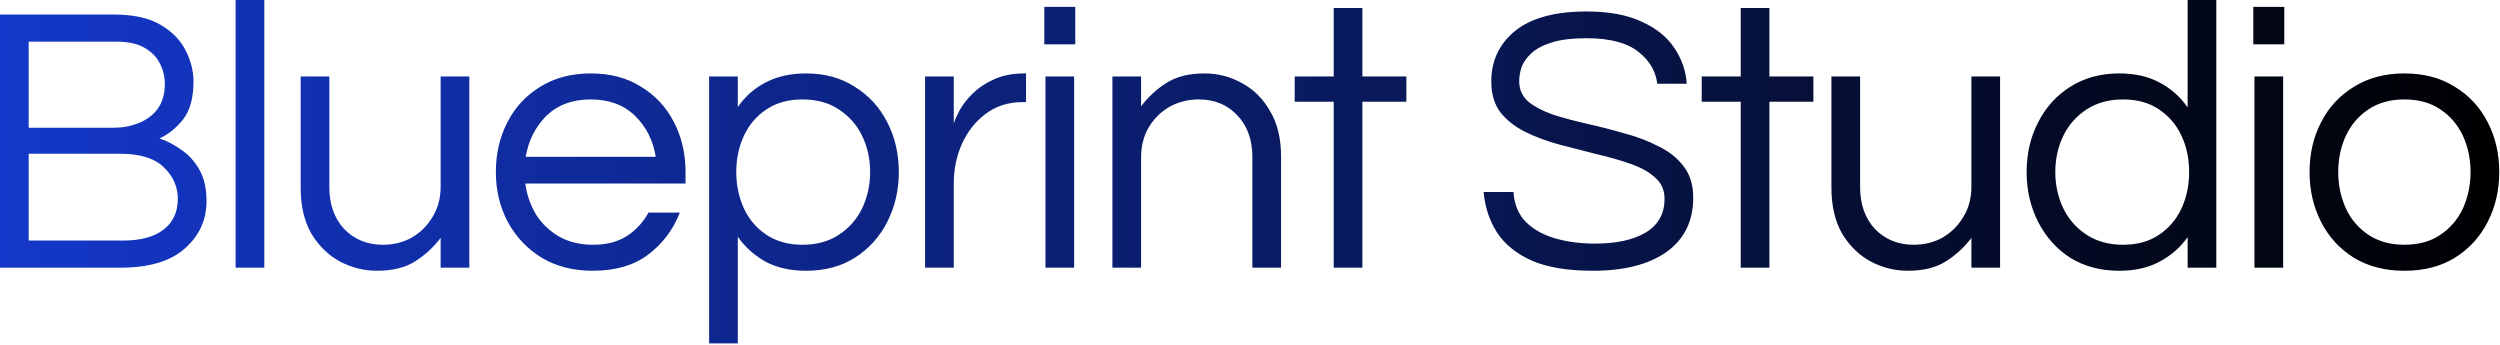
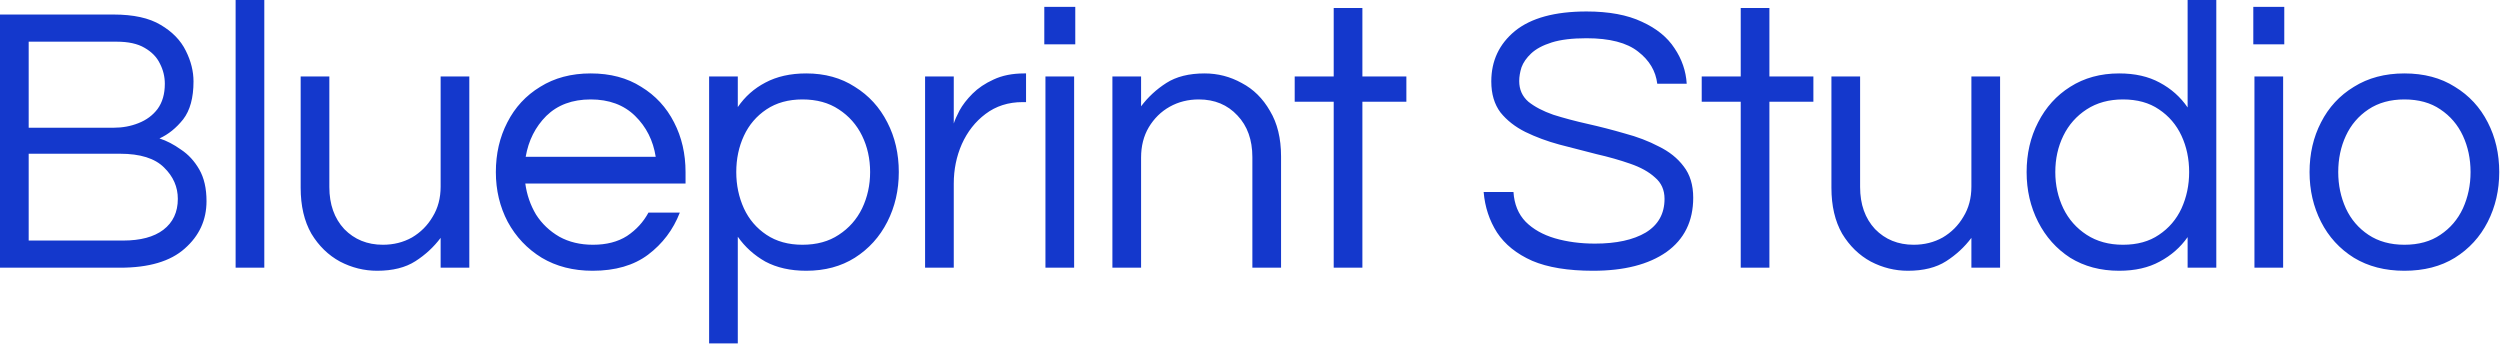
<svg xmlns="http://www.w3.org/2000/svg" width="2288" height="315" viewBox="0 0 2288 315" fill="none">
-   <path d="M-9.75728e-05 245V13.3H103.95C122.15 13.3 136.5 16.45 147 22.75C157.733 29.05 165.433 36.983 170.1 46.55C174.767 55.883 177.1 65.217 177.1 74.55C177.1 89.483 173.95 101.033 167.65 109.2C161.35 117.133 154.117 122.967 145.95 126.7C152.483 128.8 159.017 132.183 165.55 136.85C172.317 141.283 177.917 147.35 182.35 155.05C186.783 162.75 189 172.433 189 184.1C189 201.367 182.35 215.833 169.05 227.5C155.983 239.167 136.267 245 109.9 245H-9.75728e-05ZM26.25 116.9H103.95C112.117 116.9 119.7 115.5 126.7 112.7C133.933 109.9 139.767 105.583 144.2 99.75C148.633 93.683 150.85 85.983 150.85 76.65C150.85 70.117 149.333 63.933 146.3 58.1C143.5 52.267 138.833 47.483 132.3 43.75C126 40.017 117.483 38.15 106.75 38.15H26.25V116.9ZM26.25 220.15H112.7C128.567 220.15 140.817 216.883 149.45 210.35C158.317 203.583 162.75 194.133 162.75 182C162.75 171.033 158.55 161.467 150.15 153.3C141.75 144.9 128.333 140.7 109.9 140.7H26.25V220.15ZM215.638 245V-1.66893e-05H241.888V245H215.638ZM345.166 247.8C333.266 247.8 321.949 245 311.216 239.4C300.482 233.567 291.732 225.05 284.966 213.85C278.432 202.417 275.166 188.417 275.166 171.85V70H301.416V171.15C301.416 187.017 305.966 199.85 315.066 209.65C324.399 219.217 336.182 224 350.416 224C360.216 224 369.082 221.783 377.016 217.35C384.949 212.683 391.249 206.383 395.916 198.45C400.816 190.517 403.266 181.3 403.266 170.8V70H429.516V245H403.266V217.7C396.966 226.1 389.266 233.217 380.166 239.05C371.066 244.883 359.399 247.8 345.166 247.8ZM542.358 247.8C524.624 247.8 509.108 243.833 495.808 235.9C482.508 227.733 472.124 216.767 464.658 203C457.424 189.233 453.808 174.067 453.808 157.5C453.808 140.7 457.308 125.533 464.308 112C471.308 98.233 481.341 87.383 494.408 79.45C507.474 71.283 522.874 67.2 540.608 67.2C558.574 67.2 573.974 71.283 586.808 79.45C599.874 87.383 609.908 98.233 616.908 112C623.908 125.533 627.408 140.7 627.408 157.5V168H480.758C482.158 178.267 485.424 187.717 490.558 196.35C495.924 204.75 503.041 211.517 511.908 216.65C520.774 221.55 531.041 224 542.708 224C555.074 224 565.458 221.317 573.858 215.95C582.258 210.35 588.791 203.233 593.458 194.6H622.158C616.091 210.233 606.408 223.067 593.108 233.1C580.041 242.9 563.124 247.8 542.358 247.8ZM481.108 143.5H600.108C597.774 128.567 591.474 116.083 581.208 106.05C570.941 96.017 557.408 91 540.608 91C523.808 91 510.274 96.017 500.008 106.05C489.974 116.083 483.674 128.567 481.108 143.5ZM648.982 314.3V70H675.232V98C681.765 88.433 690.165 80.967 700.432 75.6C710.932 70 723.415 67.2 737.882 67.2C754.915 67.2 769.732 71.283 782.332 79.45C795.165 87.383 805.082 98.233 812.082 112C819.082 125.533 822.582 140.7 822.582 157.5C822.582 174.067 819.082 189.233 812.082 203C805.082 216.767 795.165 227.733 782.332 235.9C769.732 243.833 754.915 247.8 737.882 247.8C723.415 247.8 710.932 245 700.432 239.4C690.165 233.567 681.765 225.983 675.232 216.65V314.3H648.982ZM734.382 224C747.449 224 758.532 220.967 767.632 214.9C776.965 208.833 784.082 200.783 788.982 190.75C793.882 180.483 796.332 169.4 796.332 157.5C796.332 145.367 793.882 134.283 788.982 124.25C784.082 114.217 776.965 106.167 767.632 100.1C758.532 94.033 747.449 91 734.382 91C721.549 91 710.582 94.033 701.482 100.1C692.382 106.167 685.499 114.217 680.832 124.25C676.165 134.283 673.832 145.367 673.832 157.5C673.832 169.4 676.165 180.483 680.832 190.75C685.499 200.783 692.382 208.833 701.482 214.9C710.582 220.967 721.549 224 734.382 224ZM846.636 245V70H872.886V113.05C873.82 110.017 875.57 106.05 878.136 101.15C880.936 96.017 884.903 90.883 890.036 85.75C895.17 80.617 901.586 76.3 909.286 72.8C917.22 69.067 926.553 67.2 937.286 67.2H939.036V93.45H935.886C922.82 93.45 911.503 97.067 901.936 104.3C892.603 111.3 885.37 120.517 880.236 131.95C875.336 143.15 872.886 155.167 872.886 168V245H846.636ZM955.741 40.6V6.3H984.091V40.6H955.741ZM956.791 245V70H983.041V245H956.791ZM1018.07 245V70H1044.32V97.3C1050.62 88.9 1058.32 81.783 1067.42 75.95C1076.52 70.117 1088.18 67.2 1102.42 67.2C1114.55 67.2 1125.87 70.117 1136.37 75.95C1147.1 81.55 1155.73 90.067 1162.27 101.5C1169.03 112.7 1172.42 126.583 1172.42 143.15V245H1146.17V143.85C1146.17 127.983 1141.62 115.267 1132.52 105.7C1123.42 95.9 1111.63 91 1097.17 91C1087.37 91 1078.5 93.217 1070.57 97.65C1062.63 102.083 1056.22 108.383 1051.32 116.55C1046.65 124.483 1044.32 133.7 1044.32 144.2V245H1018.07ZM1220.61 245V93.1H1184.91V70H1220.61V7.35H1246.86V70H1287.11V93.1H1246.86V245H1220.61ZM1457.93 247.8C1435.06 247.8 1416.51 244.767 1402.28 238.7C1388.05 232.4 1377.31 223.767 1370.08 212.8C1363.08 201.833 1359 189.467 1357.83 175.7H1385.13C1385.83 186.9 1389.56 196 1396.33 203C1403.1 209.767 1411.96 214.783 1422.93 218.05C1434.13 221.317 1446.38 222.95 1459.68 222.95C1479.28 222.95 1494.8 219.567 1506.23 212.8C1517.66 205.8 1523.38 195.533 1523.38 182C1523.38 173.833 1520.46 167.3 1514.63 162.4C1509.03 157.267 1501.45 153.067 1491.88 149.8C1482.55 146.533 1472.28 143.617 1461.08 141.05C1449.88 138.25 1438.56 135.333 1427.13 132.3C1415.93 129.267 1405.55 125.417 1395.98 120.75C1386.65 116.083 1379.06 110.133 1373.23 102.9C1367.63 95.433 1364.83 85.983 1364.83 74.55C1364.83 55.65 1372.06 40.25 1386.53 28.35C1401.23 16.45 1423.05 10.5 1451.98 10.5C1472.51 10.5 1489.43 13.65 1502.73 19.95C1516.03 26.017 1525.95 34.067 1532.48 44.1C1539.25 54.133 1542.98 64.983 1543.68 76.65H1516.73C1515.33 64.983 1509.5 55.183 1499.23 47.25C1488.96 39.083 1473.21 35 1451.98 35C1438.91 35 1428.3 36.283 1420.13 38.85C1411.96 41.417 1405.66 44.8 1401.23 49C1397.03 52.967 1394.11 57.167 1392.48 61.6C1391.08 66.033 1390.38 70.233 1390.38 74.2C1390.38 81.9 1393.18 88.2 1398.78 93.1C1404.61 97.767 1412.2 101.733 1421.53 105C1431.1 108.033 1441.6 110.833 1453.03 113.4C1464.46 115.967 1475.78 118.883 1486.98 122.15C1498.41 125.183 1508.8 129.15 1518.13 134.05C1527.7 138.717 1535.28 144.783 1540.88 152.25C1546.71 159.717 1549.63 169.283 1549.63 180.95C1549.63 202.417 1541.46 218.983 1525.13 230.65C1508.8 242.083 1486.4 247.8 1457.93 247.8ZM1593.11 245V93.1H1557.41V70H1593.11V7.35H1619.36V70H1659.61V93.1H1619.36V245H1593.11ZM1746.12 247.8C1734.22 247.8 1722.91 245 1712.17 239.4C1701.44 233.567 1692.69 225.05 1685.92 213.85C1679.39 202.417 1676.12 188.417 1676.12 171.85V70H1702.37V171.15C1702.37 187.017 1706.92 199.85 1716.02 209.65C1725.36 219.217 1737.14 224 1751.37 224C1761.17 224 1770.04 221.783 1777.97 217.35C1785.91 212.683 1792.21 206.383 1796.87 198.45C1801.77 190.517 1804.22 181.3 1804.22 170.8V70H1830.47V245H1804.22V217.7C1797.92 226.1 1790.22 233.217 1781.12 239.05C1772.02 244.883 1760.36 247.8 1746.12 247.8ZM1939.46 247.8C1922.43 247.8 1907.5 243.833 1894.66 235.9C1882.06 227.733 1872.26 216.767 1865.26 203C1858.26 189.233 1854.76 174.067 1854.76 157.5C1854.76 140.7 1858.26 125.533 1865.26 112C1872.26 98.233 1882.06 87.383 1894.66 79.45C1907.5 71.283 1922.43 67.2 1939.46 67.2C1953.93 67.2 1966.3 70 1976.56 75.6C1987.06 81.2 1995.58 88.783 2002.11 98.35V-1.66893e-05H2028.36V245H2002.11V217C1995.58 226.333 1987.06 233.8 1976.56 239.4C1966.3 245 1953.93 247.8 1939.46 247.8ZM1942.96 224C1956.03 224 1967 220.967 1975.86 214.9C1984.96 208.833 1991.85 200.783 1996.51 190.75C2001.18 180.483 2003.51 169.4 2003.51 157.5C2003.51 145.367 2001.18 134.283 1996.51 124.25C1991.85 114.217 1984.96 106.167 1975.86 100.1C1967 94.033 1956.03 91 1942.96 91C1930.13 91 1919.05 94.033 1909.71 100.1C1900.38 106.167 1893.26 114.217 1888.36 124.25C1883.46 134.283 1881.01 145.367 1881.01 157.5C1881.01 169.4 1883.46 180.483 1888.36 190.75C1893.26 200.783 1900.38 208.833 1909.71 214.9C1919.05 220.967 1930.13 224 1942.96 224ZM2062.22 40.6V6.3H2090.57V40.6H2062.22ZM2063.27 245V70H2089.52V245H2063.27ZM2200.5 247.8C2182.76 247.8 2167.36 243.833 2154.3 235.9C2141.23 227.733 2131.2 216.767 2124.2 203C2117.2 189.233 2113.7 174.067 2113.7 157.5C2113.7 140.7 2117.2 125.533 2124.2 112C2131.2 98.233 2141.23 87.383 2154.3 79.45C2167.36 71.283 2182.76 67.2 2200.5 67.2C2218.46 67.2 2233.86 71.283 2246.7 79.45C2259.76 87.383 2269.8 98.233 2276.8 112C2283.8 125.533 2287.3 140.7 2287.3 157.5C2287.3 174.067 2283.8 189.233 2276.8 203C2269.8 216.767 2259.76 227.733 2246.7 235.9C2233.86 243.833 2218.46 247.8 2200.5 247.8ZM2200.5 224C2213.56 224 2224.53 220.967 2233.4 214.9C2242.5 208.833 2249.38 200.783 2254.05 190.75C2258.71 180.483 2261.05 169.4 2261.05 157.5C2261.05 145.367 2258.71 134.283 2254.05 124.25C2249.38 114.217 2242.5 106.167 2233.4 100.1C2224.53 94.033 2213.56 91 2200.5 91C2187.66 91 2176.7 94.033 2167.6 100.1C2158.5 106.167 2151.61 114.217 2146.95 124.25C2142.28 134.283 2139.95 145.367 2139.95 157.5C2139.95 169.4 2142.28 180.483 2146.95 190.75C2151.61 200.783 2158.5 208.833 2167.6 214.9C2176.7 220.967 2187.66 224 2200.5 224Z" fill="url(#paint0_linear_3012_137)" />
-   <defs>
-     <linearGradient id="paint0_linear_3012_137" x1="-28.35" y1="138.5" x2="2299.65" y2="138.5" gradientUnits="userSpaceOnUse">
-       <stop stop-color="#1438CC" />
-       <stop offset="1" />
-     </linearGradient>
-   </defs>
+   <path d="M-9.75728e-05 245V13.3H103.95C122.15 13.3 136.5 16.45 147 22.75C157.733 29.05 165.433 36.983 170.1 46.55C174.767 55.883 177.1 65.217 177.1 74.55C177.1 89.483 173.95 101.033 167.65 109.2C161.35 117.133 154.117 122.967 145.95 126.7C152.483 128.8 159.017 132.183 165.55 136.85C172.317 141.283 177.917 147.35 182.35 155.05C186.783 162.75 189 172.433 189 184.1C189 201.367 182.35 215.833 169.05 227.5C155.983 239.167 136.267 245 109.9 245H-9.75728e-05ZM26.25 116.9H103.95C112.117 116.9 119.7 115.5 126.7 112.7C133.933 109.9 139.767 105.583 144.2 99.75C148.633 93.683 150.85 85.983 150.85 76.65C150.85 70.117 149.333 63.933 146.3 58.1C143.5 52.267 138.833 47.483 132.3 43.75C126 40.017 117.483 38.15 106.75 38.15H26.25V116.9ZM26.25 220.15H112.7C128.567 220.15 140.817 216.883 149.45 210.35C158.317 203.583 162.75 194.133 162.75 182C162.75 171.033 158.55 161.467 150.15 153.3C141.75 144.9 128.333 140.7 109.9 140.7H26.25V220.15ZM215.638 245V-1.66893e-05H241.888V245H215.638ZM345.166 247.8C333.266 247.8 321.949 245 311.216 239.4C300.482 233.567 291.732 225.05 284.966 213.85C278.432 202.417 275.166 188.417 275.166 171.85V70H301.416V171.15C301.416 187.017 305.966 199.85 315.066 209.65C324.399 219.217 336.182 224 350.416 224C360.216 224 369.082 221.783 377.016 217.35C384.949 212.683 391.249 206.383 395.916 198.45C400.816 190.517 403.266 181.3 403.266 170.8V70H429.516V245H403.266V217.7C396.966 226.1 389.266 233.217 380.166 239.05C371.066 244.883 359.399 247.8 345.166 247.8ZM542.358 247.8C524.624 247.8 509.108 243.833 495.808 235.9C482.508 227.733 472.124 216.767 464.658 203C457.424 189.233 453.808 174.067 453.808 157.5C453.808 140.7 457.308 125.533 464.308 112C471.308 98.233 481.341 87.383 494.408 79.45C507.474 71.283 522.874 67.2 540.608 67.2C558.574 67.2 573.974 71.283 586.808 79.45C599.874 87.383 609.908 98.233 616.908 112C623.908 125.533 627.408 140.7 627.408 157.5V168H480.758C482.158 178.267 485.424 187.717 490.558 196.35C495.924 204.75 503.041 211.517 511.908 216.65C520.774 221.55 531.041 224 542.708 224C555.074 224 565.458 221.317 573.858 215.95C582.258 210.35 588.791 203.233 593.458 194.6H622.158C616.091 210.233 606.408 223.067 593.108 233.1C580.041 242.9 563.124 247.8 542.358 247.8ZM481.108 143.5H600.108C597.774 128.567 591.474 116.083 581.208 106.05C570.941 96.017 557.408 91 540.608 91C523.808 91 510.274 96.017 500.008 106.05C489.974 116.083 483.674 128.567 481.108 143.5ZM648.982 314.3V70H675.232V98C681.765 88.433 690.165 80.967 700.432 75.6C710.932 70 723.415 67.2 737.882 67.2C754.915 67.2 769.732 71.283 782.332 79.45C795.165 87.383 805.082 98.233 812.082 112C819.082 125.533 822.582 140.7 822.582 157.5C822.582 174.067 819.082 189.233 812.082 203C805.082 216.767 795.165 227.733 782.332 235.9C769.732 243.833 754.915 247.8 737.882 247.8C723.415 247.8 710.932 245 700.432 239.4C690.165 233.567 681.765 225.983 675.232 216.65V314.3H648.982ZM734.382 224C747.449 224 758.532 220.967 767.632 214.9C776.965 208.833 784.082 200.783 788.982 190.75C793.882 180.483 796.332 169.4 796.332 157.5C796.332 145.367 793.882 134.283 788.982 124.25C784.082 114.217 776.965 106.167 767.632 100.1C758.532 94.033 747.449 91 734.382 91C721.549 91 710.582 94.033 701.482 100.1C692.382 106.167 685.499 114.217 680.832 124.25C676.165 134.283 673.832 145.367 673.832 157.5C673.832 169.4 676.165 180.483 680.832 190.75C685.499 200.783 692.382 208.833 701.482 214.9C710.582 220.967 721.549 224 734.382 224ZM846.636 245V70H872.886V113.05C873.82 110.017 875.57 106.05 878.136 101.15C880.936 96.017 884.903 90.883 890.036 85.75C895.17 80.617 901.586 76.3 909.286 72.8C917.22 69.067 926.553 67.2 937.286 67.2H939.036V93.45H935.886C922.82 93.45 911.503 97.067 901.936 104.3C892.603 111.3 885.37 120.517 880.236 131.95C875.336 143.15 872.886 155.167 872.886 168V245H846.636ZM955.741 40.6V6.3H984.091V40.6H955.741ZM956.791 245V70H983.041V245H956.791ZM1018.07 245V70H1044.32V97.3C1050.62 88.9 1058.32 81.783 1067.42 75.95C1076.52 70.117 1088.18 67.2 1102.42 67.2C1114.55 67.2 1125.87 70.117 1136.37 75.95C1147.1 81.55 1155.73 90.067 1162.27 101.5C1169.03 112.7 1172.42 126.583 1172.42 143.15V245H1146.17V143.85C1146.17 127.983 1141.62 115.267 1132.52 105.7C1123.42 95.9 1111.63 91 1097.17 91C1087.37 91 1078.5 93.217 1070.57 97.65C1062.63 102.083 1056.22 108.383 1051.32 116.55C1046.65 124.483 1044.32 133.7 1044.32 144.2V245H1018.07ZM1220.61 245V93.1H1184.91V70H1220.61V7.35H1246.86V70H1287.11V93.1H1246.86V245H1220.61ZM1457.93 247.8C1435.06 247.8 1416.51 244.767 1402.28 238.7C1388.05 232.4 1377.31 223.767 1370.08 212.8C1363.08 201.833 1359 189.467 1357.83 175.7H1385.13C1385.83 186.9 1389.56 196 1396.33 203C1403.1 209.767 1411.96 214.783 1422.93 218.05C1434.13 221.317 1446.38 222.95 1459.68 222.95C1479.28 222.95 1494.8 219.567 1506.23 212.8C1517.66 205.8 1523.38 195.533 1523.38 182C1523.38 173.833 1520.46 167.3 1514.63 162.4C1509.03 157.267 1501.45 153.067 1491.88 149.8C1482.55 146.533 1472.28 143.617 1461.08 141.05C1449.88 138.25 1438.56 135.333 1427.13 132.3C1415.93 129.267 1405.55 125.417 1395.98 120.75C1386.65 116.083 1379.06 110.133 1373.23 102.9C1367.63 95.433 1364.83 85.983 1364.83 74.55C1364.83 55.65 1372.06 40.25 1386.53 28.35C1401.23 16.45 1423.05 10.5 1451.98 10.5C1472.51 10.5 1489.43 13.65 1502.73 19.95C1516.03 26.017 1525.95 34.067 1532.48 44.1C1539.25 54.133 1542.98 64.983 1543.68 76.65H1516.73C1515.33 64.983 1509.5 55.183 1499.23 47.25C1488.96 39.083 1473.21 35 1451.98 35C1438.91 35 1428.3 36.283 1420.13 38.85C1411.96 41.417 1405.66 44.8 1401.23 49C1397.03 52.967 1394.11 57.167 1392.48 61.6C1391.08 66.033 1390.38 70.233 1390.38 74.2C1390.38 81.9 1393.18 88.2 1398.78 93.1C1404.61 97.767 1412.2 101.733 1421.53 105C1431.1 108.033 1441.6 110.833 1453.03 113.4C1464.46 115.967 1475.78 118.883 1486.98 122.15C1498.41 125.183 1508.8 129.15 1518.13 134.05C1527.7 138.717 1535.28 144.783 1540.88 152.25C1546.71 159.717 1549.63 169.283 1549.63 180.95C1549.63 202.417 1541.46 218.983 1525.13 230.65C1508.8 242.083 1486.4 247.8 1457.93 247.8ZM1593.11 245V93.1H1557.41V70H1593.11V7.35H1619.36V70H1659.61V93.1H1619.36V245H1593.11ZM1746.12 247.8C1734.22 247.8 1722.91 245 1712.17 239.4C1701.44 233.567 1692.69 225.05 1685.92 213.85C1679.39 202.417 1676.12 188.417 1676.12 171.85V70H1702.37V171.15C1702.37 187.017 1706.92 199.85 1716.02 209.65C1725.36 219.217 1737.14 224 1751.37 224C1761.17 224 1770.04 221.783 1777.97 217.35C1785.91 212.683 1792.21 206.383 1796.87 198.45C1801.77 190.517 1804.22 181.3 1804.22 170.8V70H1830.47V245H1804.22V217.7C1797.92 226.1 1790.22 233.217 1781.12 239.05C1772.02 244.883 1760.36 247.8 1746.12 247.8ZM1939.46 247.8C1922.43 247.8 1907.5 243.833 1894.66 235.9C1882.06 227.733 1872.26 216.767 1865.26 203C1858.26 189.233 1854.76 174.067 1854.76 157.5C1854.76 140.7 1858.26 125.533 1865.26 112C1872.26 98.233 1882.06 87.383 1894.66 79.45C1907.5 71.283 1922.43 67.2 1939.46 67.2C1953.93 67.2 1966.3 70 1976.56 75.6C1987.06 81.2 1995.58 88.783 2002.11 98.35V-1.66893e-05H2028.36V245H2002.11V217C1995.58 226.333 1987.06 233.8 1976.56 239.4C1966.3 245 1953.93 247.8 1939.46 247.8ZM1942.96 224C1956.03 224 1967 220.967 1975.86 214.9C1984.96 208.833 1991.85 200.783 1996.51 190.75C2001.18 180.483 2003.51 169.4 2003.51 157.5C2003.51 145.367 2001.18 134.283 1996.51 124.25C1991.85 114.217 1984.96 106.167 1975.86 100.1C1967 94.033 1956.03 91 1942.96 91C1930.13 91 1919.05 94.033 1909.71 100.1C1900.38 106.167 1893.26 114.217 1888.36 124.25C1883.46 134.283 1881.01 145.367 1881.01 157.5C1881.01 169.4 1883.46 180.483 1888.36 190.75C1893.26 200.783 1900.38 208.833 1909.71 214.9C1919.05 220.967 1930.13 224 1942.96 224ZM2062.22 40.6V6.3H2090.57V40.6H2062.22ZM2063.27 245V70H2089.52V245H2063.27ZM2200.5 247.8C2182.76 247.8 2167.36 243.833 2154.3 235.9C2141.23 227.733 2131.2 216.767 2124.2 203C2117.2 189.233 2113.7 174.067 2113.7 157.5C2113.7 140.7 2117.2 125.533 2124.2 112C2131.2 98.233 2141.23 87.383 2154.3 79.45C2167.36 71.283 2182.76 67.2 2200.5 67.2C2218.46 67.2 2233.86 71.283 2246.7 79.45C2259.76 87.383 2269.8 98.233 2276.8 112C2283.8 125.533 2287.3 140.7 2287.3 157.5C2287.3 174.067 2283.8 189.233 2276.8 203C2269.8 216.767 2259.76 227.733 2246.7 235.9C2233.86 243.833 2218.46 247.8 2200.5 247.8ZM2200.5 224C2213.56 224 2224.53 220.967 2233.4 214.9C2242.5 208.833 2249.38 200.783 2254.05 190.75C2258.71 180.483 2261.05 169.4 2261.05 157.5C2261.05 145.367 2258.71 134.283 2254.05 124.25C2249.38 114.217 2242.5 106.167 2233.4 100.1C2224.53 94.033 2213.56 91 2200.5 91C2187.66 91 2176.7 94.033 2167.6 100.1C2158.5 106.167 2151.61 114.217 2146.95 124.25C2142.28 134.283 2139.95 145.367 2139.95 157.5C2139.95 169.4 2142.28 180.483 2146.95 190.75C2151.61 200.783 2158.5 208.833 2167.6 214.9C2176.7 220.967 2187.66 224 2200.5 224Z" fill="#1438CC" />
</svg>
